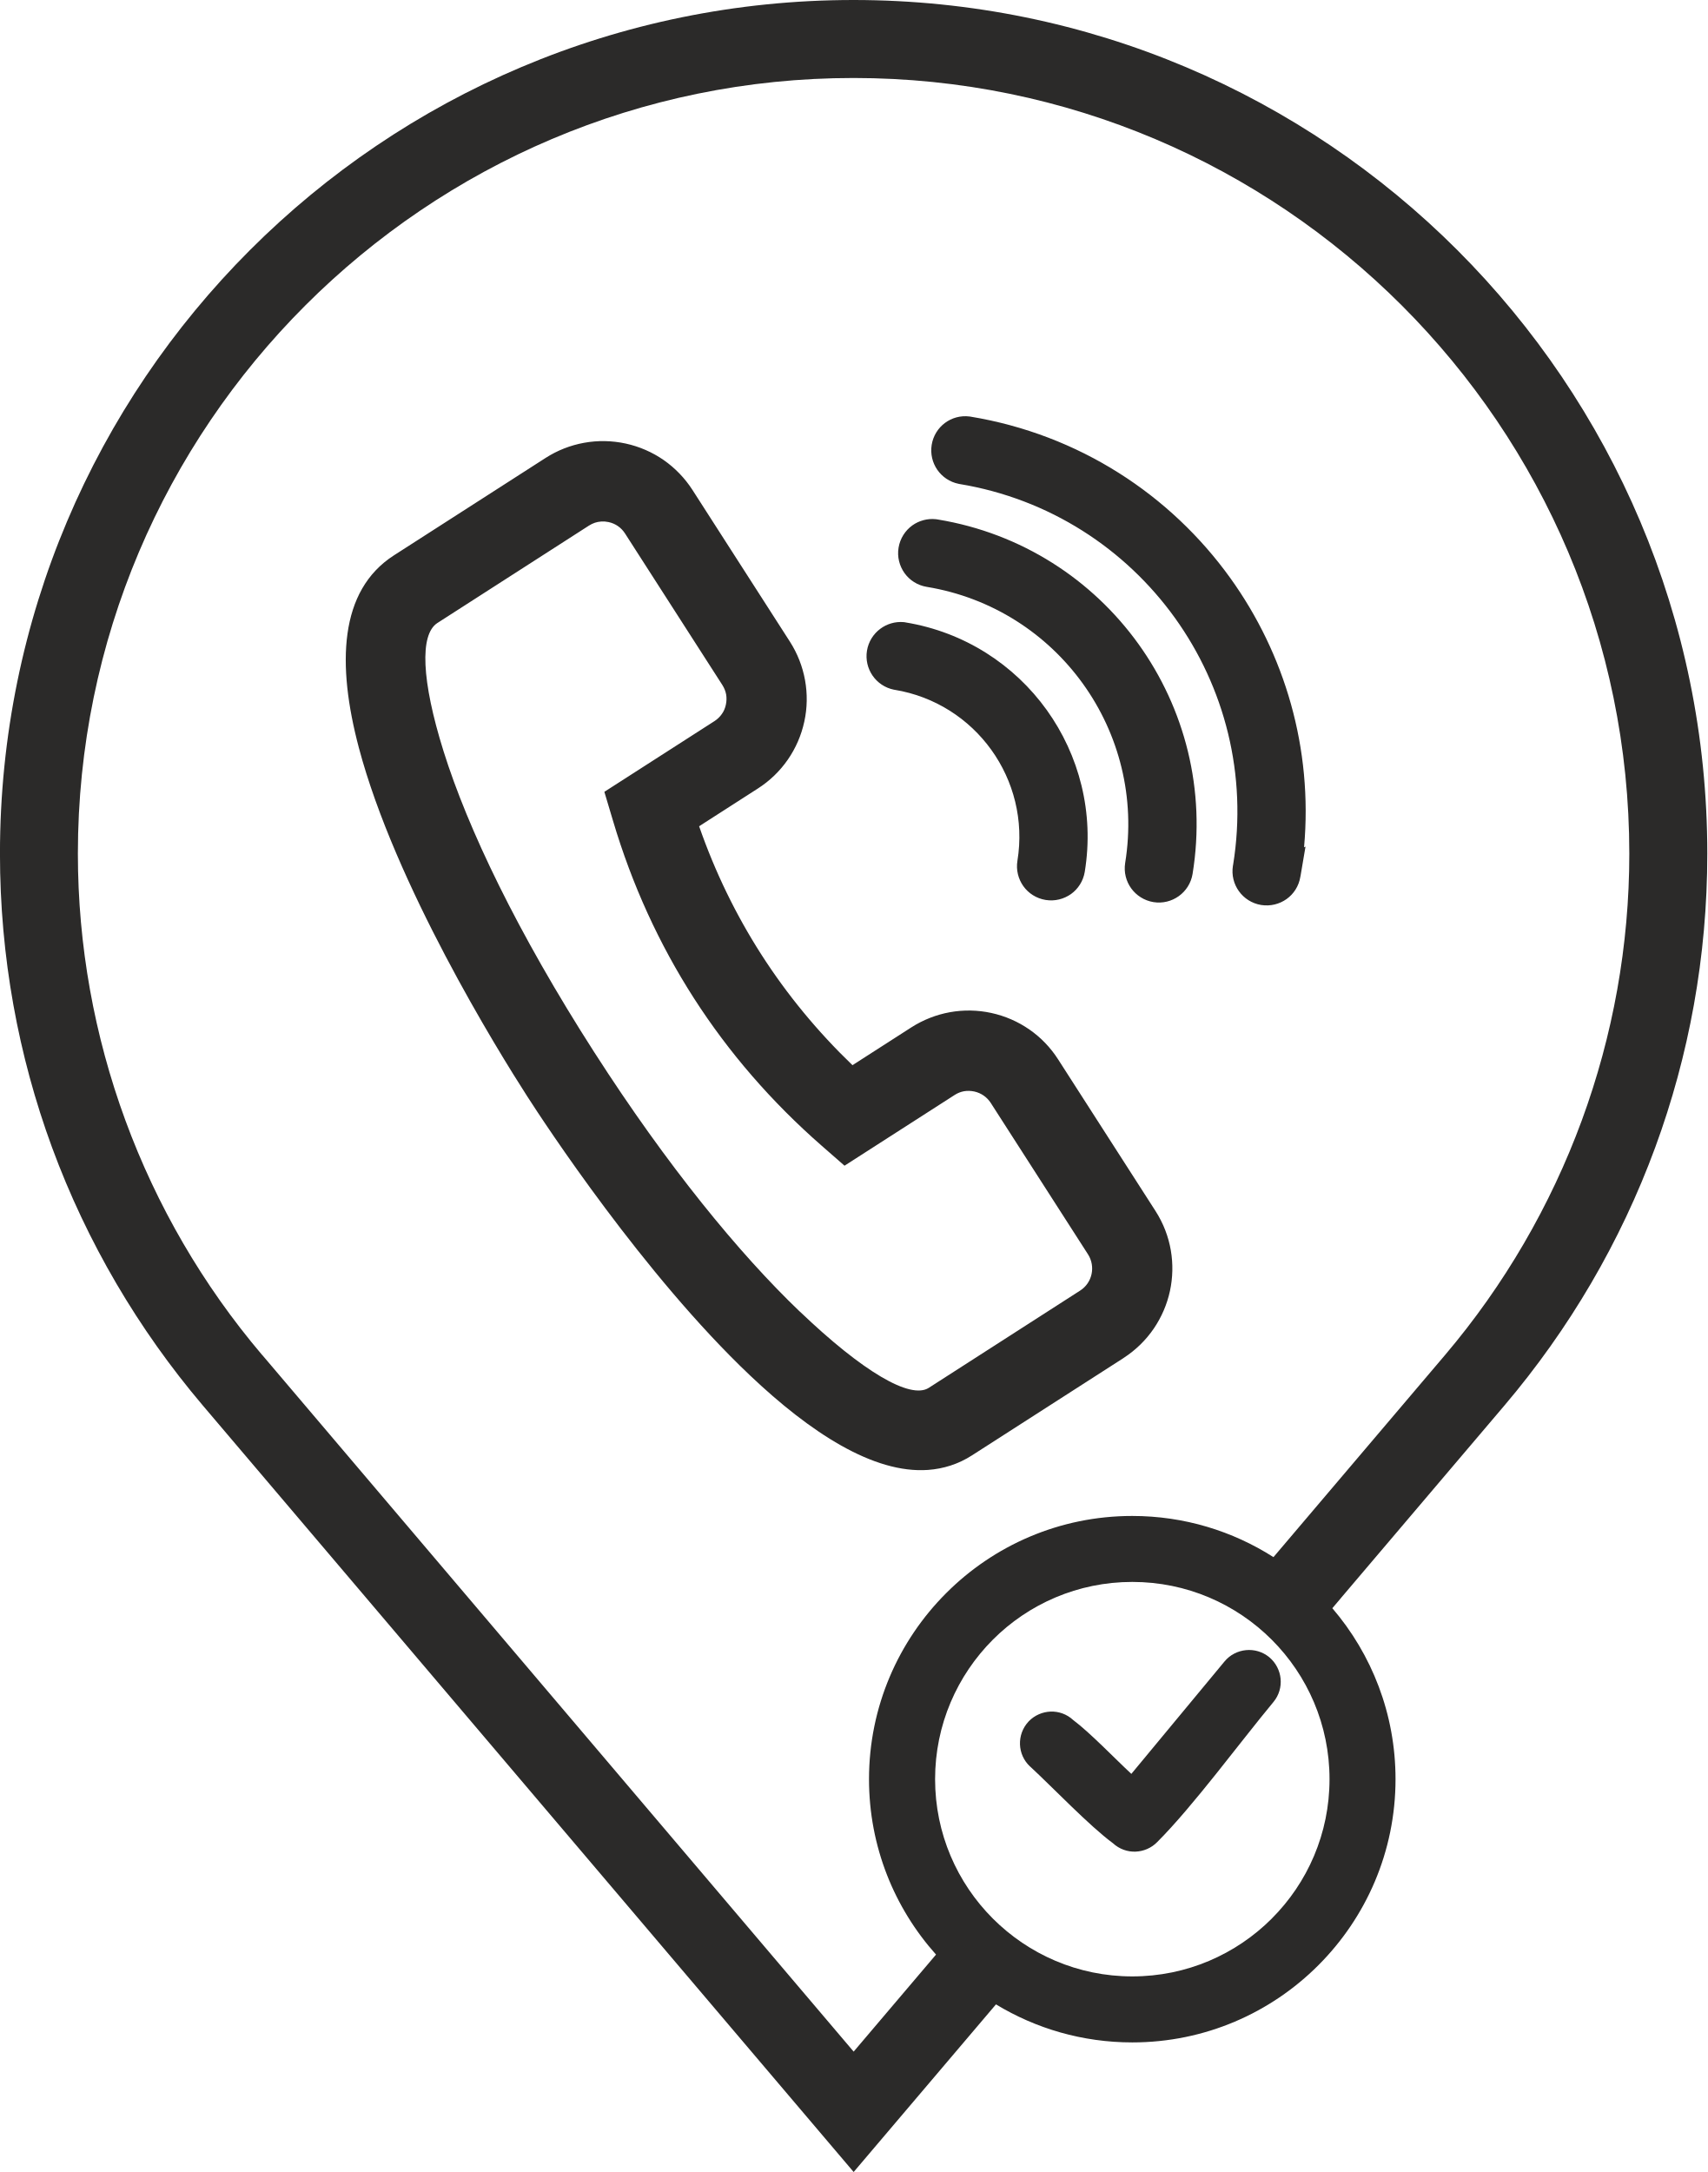
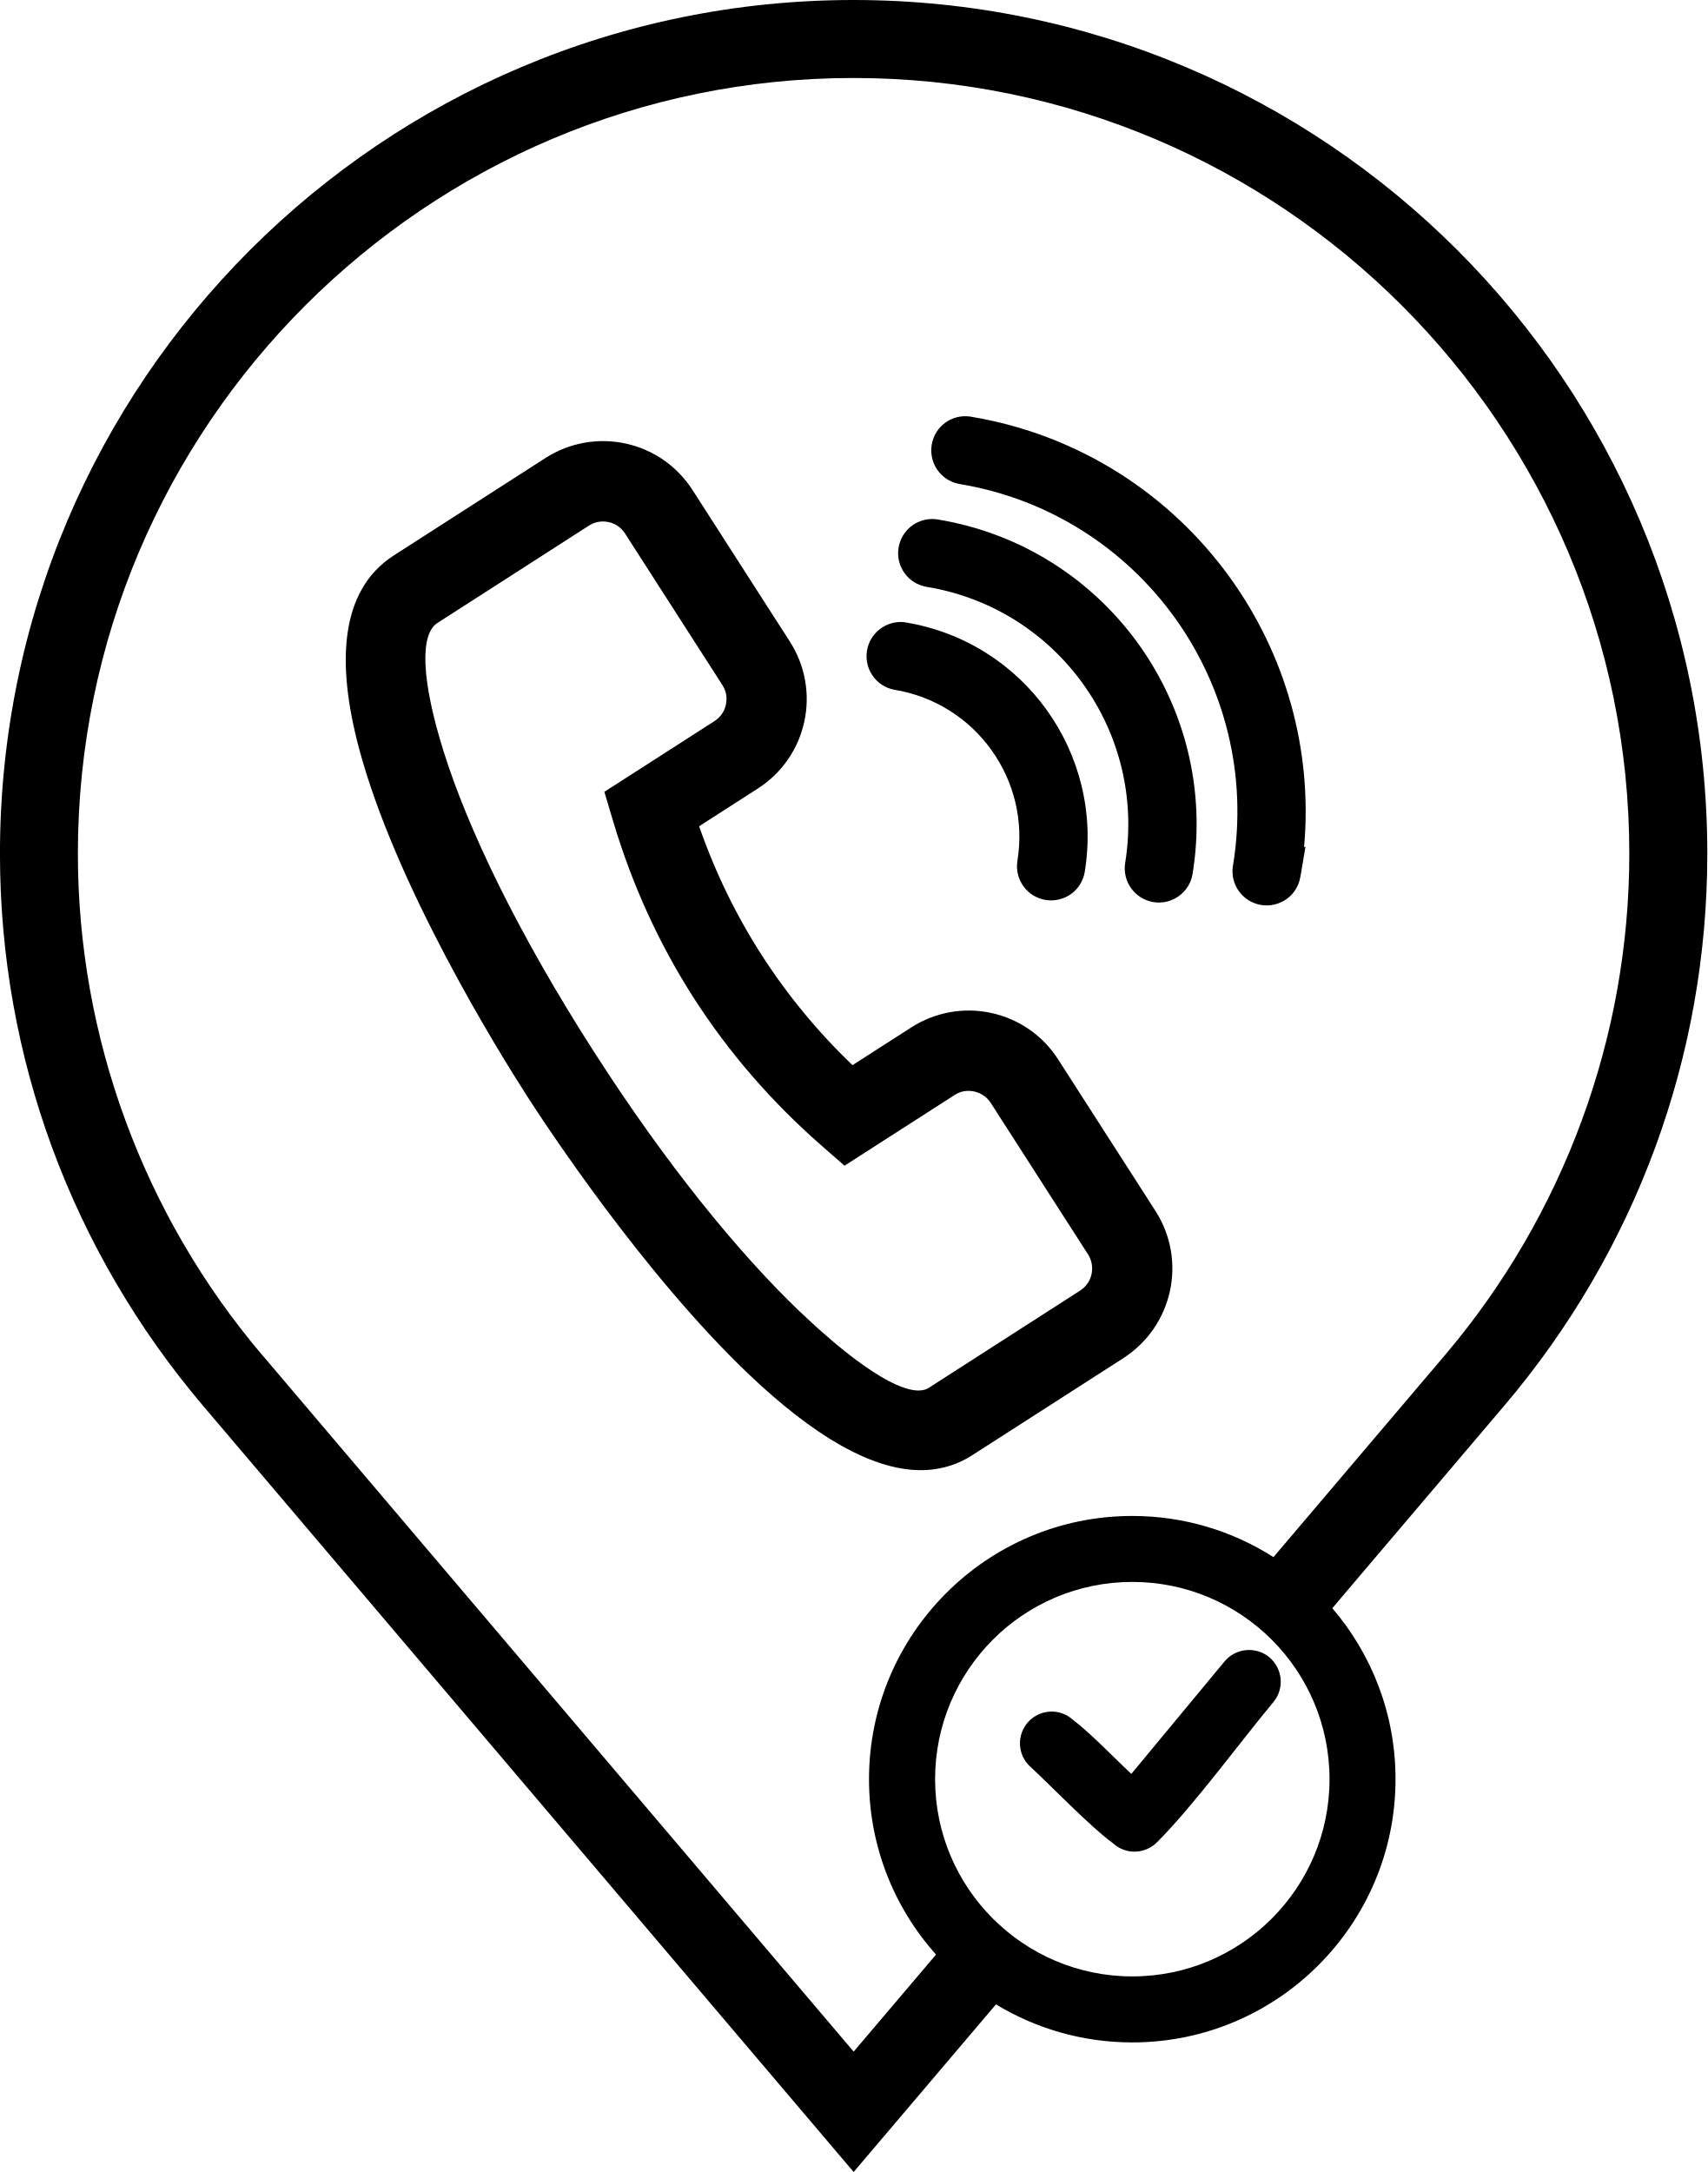
<svg xmlns="http://www.w3.org/2000/svg" xml:space="preserve" width="13.311mm" height="16.933mm" version="1.1" style="shape-rendering:geometricPrecision; text-rendering:geometricPrecision; image-rendering:optimizeQuality; fill-rule:evenodd; clip-rule:evenodd" viewBox="0 0 435.85 554.45">
-   <defs>
-     <style type="text/css">
-    
-     .fil0 {fill:#2B2A29}
-    
-   </style>
-   </defs>
  <g id="Layer_x0020_1">
    <path class="fil0" d="M66.95 345.9l150.97 177.82 21.03 -24.77c-10.63,-11.89 -17.11,-27.58 -17.11,-44.77 0,-18.53 7.53,-35.33 19.7,-47.5 12.15,-12.17 28.95,-19.7 47.5,-19.7 13.25,0 25.63,3.86 36.05,10.51l43.8 -51.59c15.16,-17.87 26.93,-38.19 34.9,-59.86 7.97,-21.67 12.14,-44.72 12.14,-68.11 0,-54.59 -22.21,-104.09 -58.07,-139.95 -35.85,-35.85 -85.37,-58.07 -139.96,-58.07 -54.59,-0.02 -104.1,22.21 -139.96,58.06 -35.85,35.85 -58.06,85.35 -58.06,139.94 0,23.4 4.18,46.46 12.14,68.12 7.97,21.68 19.73,41.99 34.9,59.86zm275.4 62l-2.23 2.63c10.06,11.75 16.13,27 16.13,43.64 0,18.53 -7.53,35.33 -19.7,47.5 -12.15,12.17 -28.95,19.7 -47.5,19.7 -12.73,0 -24.64,-3.55 -34.8,-9.71l-36.33 42.79 -166.16 -195.69c-16.42,-19.36 -29.56,-41.62 -38.49,-65.89 -8.58,-23.36 -13.28,-48.61 -13.28,-74.94 0,-60.17 24.39,-114.66 63.83,-154.1 39.43,-39.44 93.92,-63.83 154.1,-63.83 60.19,0.02 114.68,24.41 154.1,63.83 39.43,39.43 63.82,93.91 63.82,154.08 0,26.35 -4.7,51.59 -13.28,74.95 -8.92,24.28 -22.06,46.54 -38.49,65.9l-41.73 49.14zm-79.4 43.04c-1.63,-1.52 -2.5,-3.57 -2.57,-5.64 -0.07,-2.07 0.65,-4.18 2.16,-5.81l0.09 -0.1c1.52,-1.56 3.53,-2.39 5.55,-2.47 2.06,-0.08 4.16,0.64 5.79,2.16 4.35,3.26 10.59,9.8 14.84,13.74l23.79 -28.7c1.42,-1.72 3.42,-2.69 5.49,-2.89 2.07,-0.2 4.22,0.4 5.93,1.81 1.71,1.43 2.69,3.43 2.89,5.48 0.2,2.07 -0.39,4.21 -1.81,5.93 -8.73,10.53 -20.48,26.56 -29.66,35.75 -1.52,1.57 -3.53,2.39 -5.55,2.47 -2.05,0.08 -4.15,-0.64 -5.78,-2.15 -5.98,-4.4 -15.26,-14.13 -21.15,-19.59zm61.7 38.82c9.11,-9.09 14.75,-21.69 14.75,-35.59 0,-13.89 -5.64,-26.49 -14.75,-35.6 -9.11,-9.11 -21.7,-14.75 -35.6,-14.75 -13.9,0 -26.5,5.64 -35.59,14.74 -9.11,9.13 -14.75,21.72 -14.75,35.61 0,13.89 5.64,26.48 14.75,35.59 9.11,9.11 21.7,14.76 35.59,14.76 13.9,0 26.49,-5.64 35.61,-14.76zm-93.5 -330.88c15.1,2.48 27.78,10.84 36.06,22.36 8.27,11.52 12.17,26.2 9.71,41.3 -0.39,2.38 -1.71,4.39 -3.51,5.68 -1.81,1.28 -4.12,1.9 -6.49,1.51 -2.38,-0.39 -4.39,-1.71 -5.68,-3.52 -1.29,-1.82 -1.9,-4.13 -1.51,-6.49 1.68,-10.35 -0.99,-20.42 -6.67,-28.31 -5.67,-7.89 -14.36,-13.63 -24.71,-15.33l-0.14 -0.02c-2.3,-0.46 -4.23,-1.8 -5.47,-3.61 -1.22,-1.78 -1.8,-4.04 -1.42,-6.35 0.38,-2.31 1.64,-4.27 3.38,-5.57 1.68,-1.26 3.79,-1.91 6,-1.72l0.45 0.06zm55.68 187.78l-38.71 24.86c-1.74,1.12 -3.57,1.98 -5.45,2.59 -1.87,0.61 -3.81,0.98 -5.78,1.12 -13.93,0.99 -30.07,-9.57 -45.42,-24.12 -27.17,-25.76 -52.47,-64.38 -56.92,-71.31 -7.58,-11.79 -33.68,-53.99 -42.95,-88.95 -5.62,-21.23 -5.08,-40.06 8.97,-49.09l38.69 -24.85c3.03,-1.95 6.38,-3.25 9.86,-3.88 3.49,-0.63 7.08,-0.57 10.59,0.19 3.53,0.77 6.82,2.21 9.72,4.22 2.89,2.02 5.4,4.61 7.35,7.64l24.85 38.69c1.94,3.02 3.25,6.37 3.88,9.86 0.63,3.48 0.58,7.08 -0.19,10.59 -0.76,3.51 -2.2,6.8 -4.21,9.7 -2.01,2.9 -4.59,5.41 -7.65,7.37l-14.99 9.63c4.07,11.69 9.41,22.66 15.94,32.83 6.55,10.19 14.3,19.6 23.21,28.16l15.01 -9.64c3.03,-1.94 6.38,-3.25 9.85,-3.88 3.49,-0.63 7.09,-0.57 10.58,0.19 3.54,0.77 6.84,2.22 9.73,4.23 2.89,2 5.39,4.59 7.34,7.64l24.85 38.69c4.04,6.29 5.15,13.65 3.68,20.43 -1.48,6.79 -5.55,13.03 -11.85,17.09zm-82.66 -11.87c16.08,15.38 28.19,22.47 32.89,19.51l38.69 -24.86c1.54,-0.99 2.54,-2.52 2.9,-4.19 0.36,-1.67 0.09,-3.49 -0.89,-5.03l-24.85 -38.69c-0.48,-0.74 -1.1,-1.38 -1.81,-1.87 -0.7,-0.48 -1.51,-0.84 -2.38,-1.03 -0.89,-0.19 -1.79,-0.21 -2.62,-0.07 -0.83,0.15 -1.65,0.47 -2.39,0.95l-28.12 18.06 -5.8 -5.07c-12.83,-11.22 -23.73,-23.81 -32.63,-37.66 -8.91,-13.87 -15.83,-29.02 -20.68,-45.34l-2.2 -7.37 28.11 -18.05c0.74,-0.48 1.39,-1.1 1.88,-1.81 0.49,-0.67 0.84,-1.49 1.03,-2.38 0.19,-0.9 0.21,-1.79 0.07,-2.61 -0.15,-0.83 -0.48,-1.65 -0.97,-2.42l-24.85 -38.69c-0.48,-0.74 -1.09,-1.38 -1.8,-1.87 -0.7,-0.49 -1.52,-0.84 -2.4,-1.03l-0.95 -0.14 -0.93 0c-0.58,0.04 -1.12,0.15 -1.61,0.31 -0.52,0.18 -1.04,0.43 -1.51,0.73l-38.75 24.9c-4.45,2.96 -4.04,14.57 1.62,32.67 6.17,19.7 18.78,46.16 38.48,76.86l0.12 0.18c18.48,28.79 36.88,51.23 52.36,66.04zm35.23 -202.18c21.46,3.53 39.47,15.43 51.23,31.79 11.76,16.37 17.3,37.23 13.81,58.69 -0.39,2.37 -1.71,4.37 -3.51,5.66 -1.81,1.3 -4.12,1.92 -6.49,1.53 -2.36,-0.39 -4.37,-1.71 -5.67,-3.51 -1.3,-1.8 -1.91,-4.11 -1.54,-6.47 2.71,-16.73 -1.6,-32.99 -10.76,-45.73 -9.16,-12.75 -23.19,-22.01 -39.89,-24.76 -2.38,-0.39 -4.39,-1.71 -5.68,-3.52 -1.29,-1.82 -1.91,-4.14 -1.51,-6.5 0.39,-2.37 1.72,-4.38 3.51,-5.67 1.69,-1.2 3.82,-1.82 6.03,-1.58l0.47 0.07zm92.58 91.04l-0.03 0.19c-0.39,2.38 -1.71,4.38 -3.51,5.66 -1.81,1.29 -4.12,1.89 -6.48,1.52 -2.39,-0.39 -4.39,-1.71 -5.69,-3.52 -1.3,-1.8 -1.91,-4.12 -1.53,-6.49l0.05 -0.25c3.72,-23.04 -2.22,-45.44 -14.85,-63.02 -12.65,-17.6 -32.01,-30.4 -55.07,-34.2l-0.14 -0.03c-2.3,-0.46 -4.21,-1.79 -5.46,-3.59 -1.23,-1.79 -1.8,-4.05 -1.43,-6.36 0.38,-2.33 1.64,-4.29 3.38,-5.59 1.74,-1.3 3.98,-1.95 6.31,-1.65l0.14 0.02c27.81,4.58 51.15,20 66.41,41.23 13.9,19.34 21.09,43.52 18.82,68.72l0.37 -0.18 -1.28 7.55z" />
  </g>
</svg>
